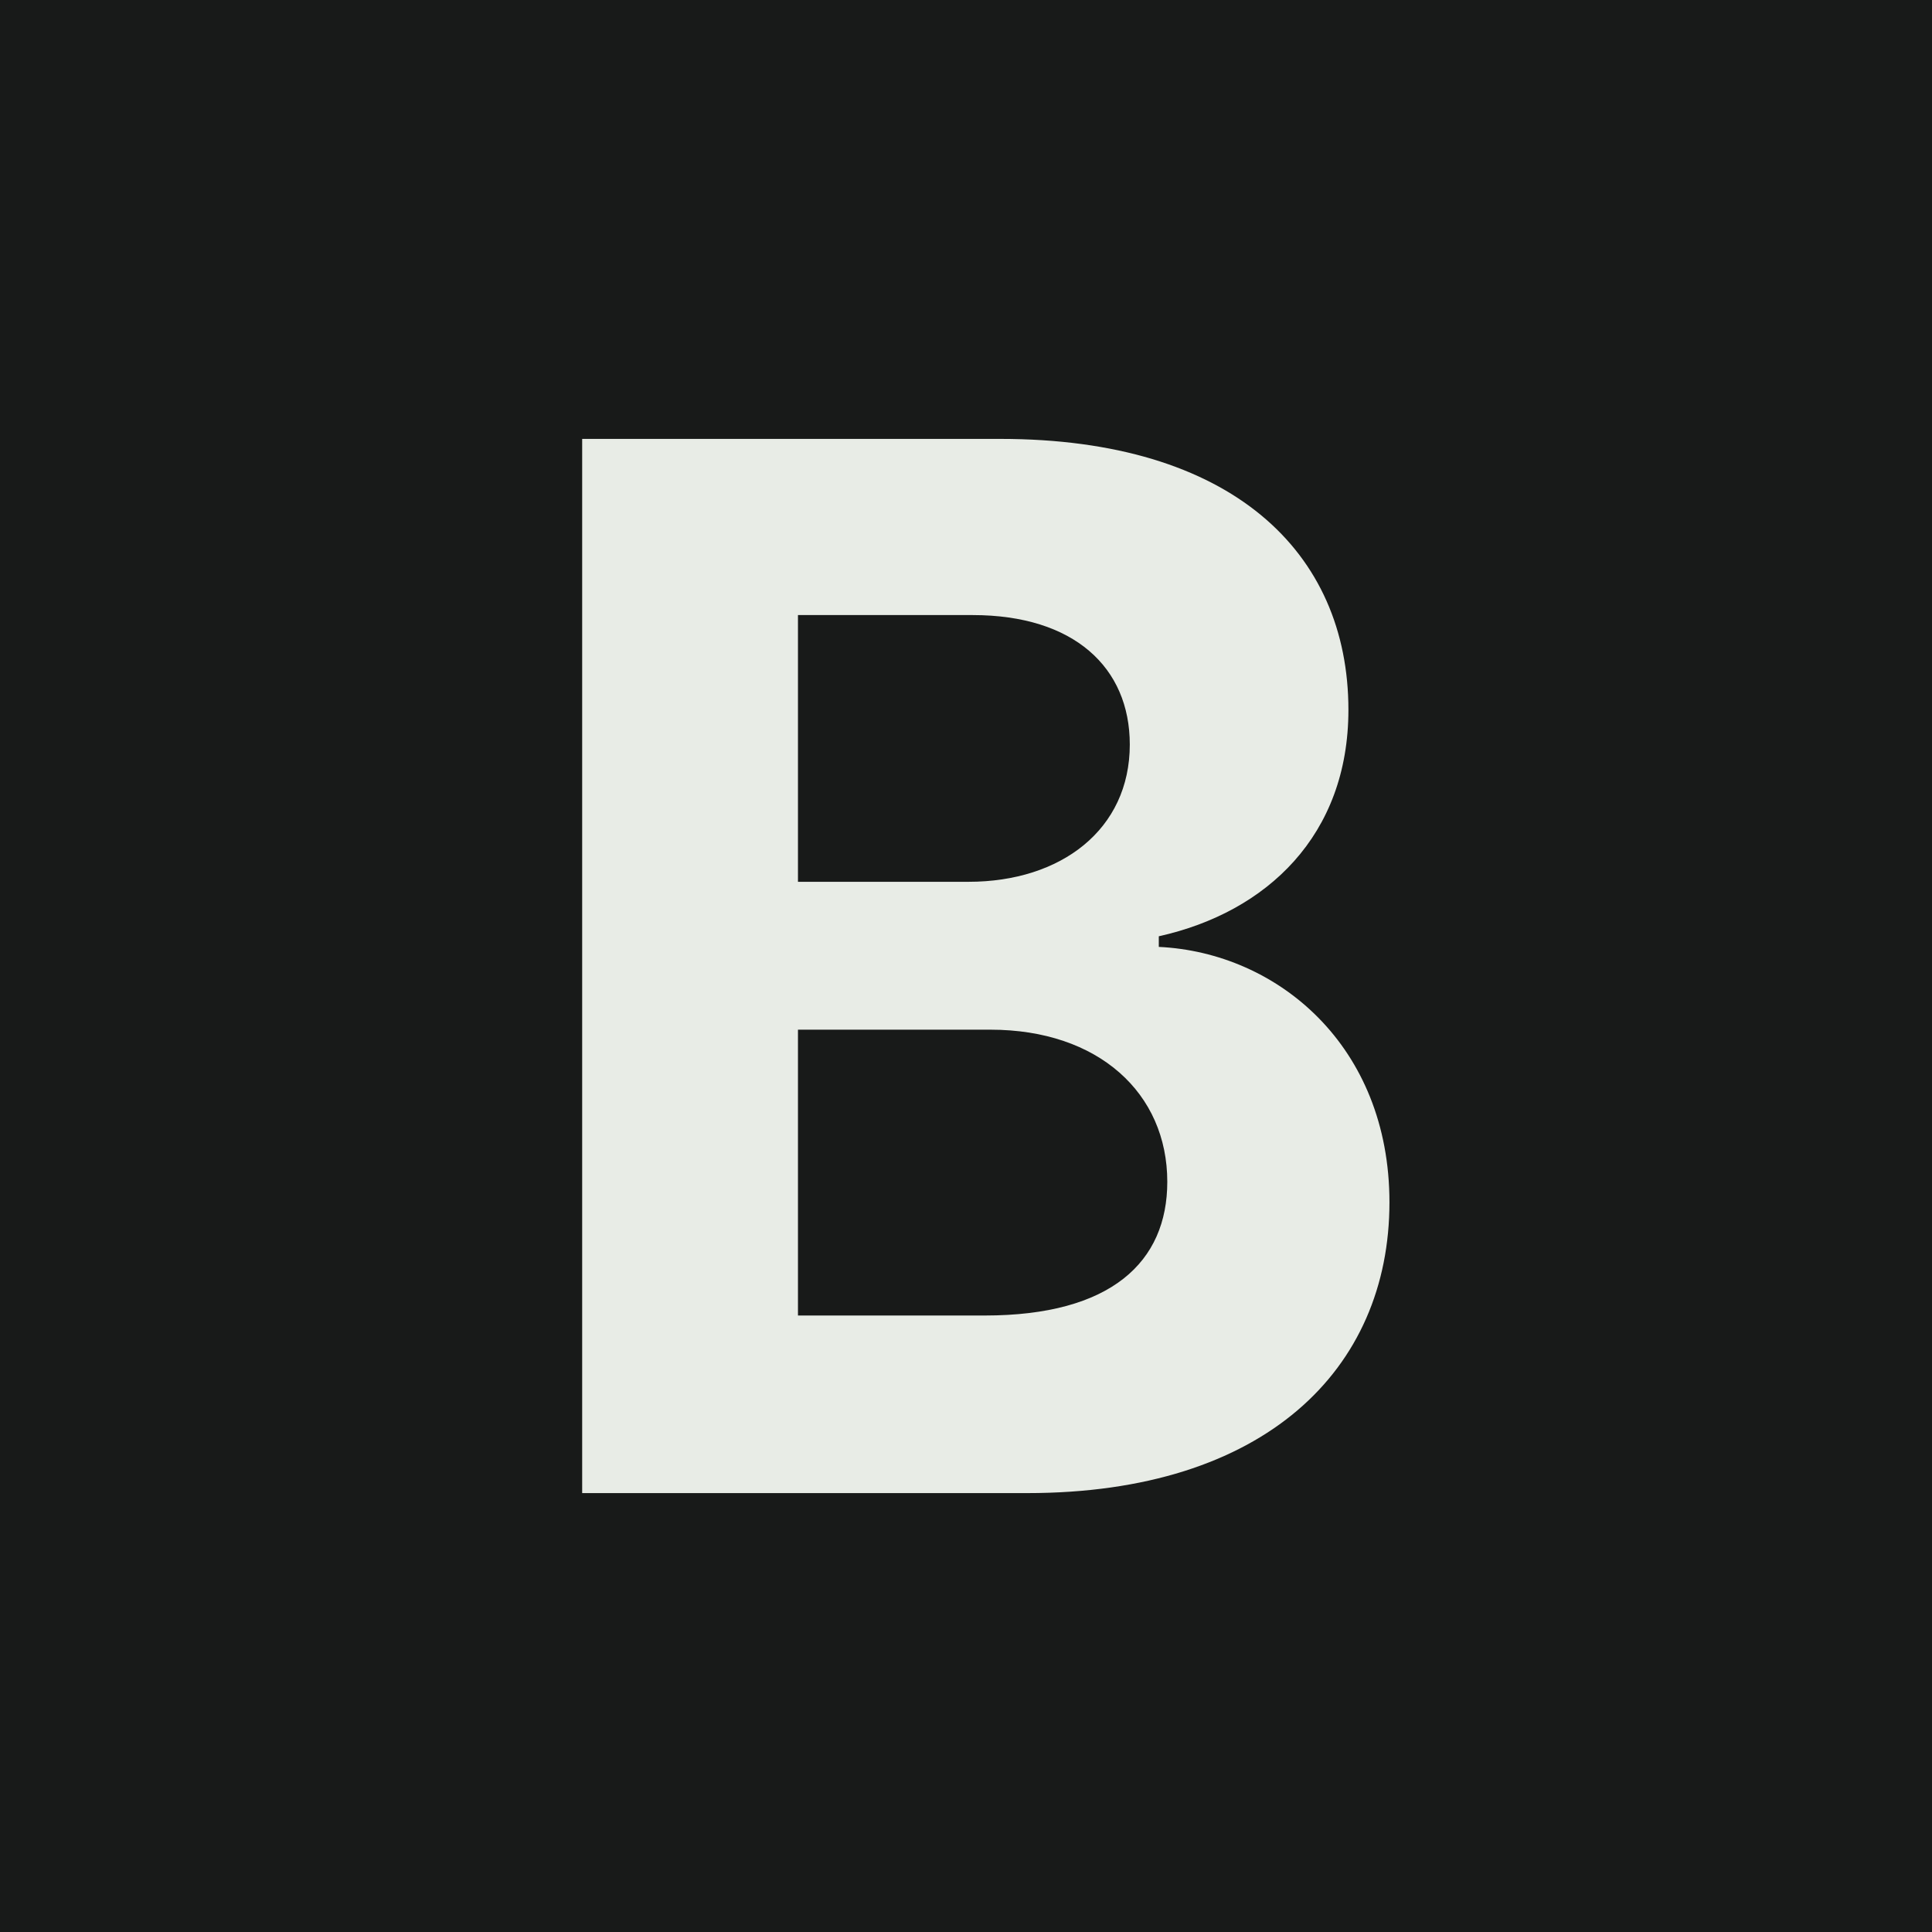
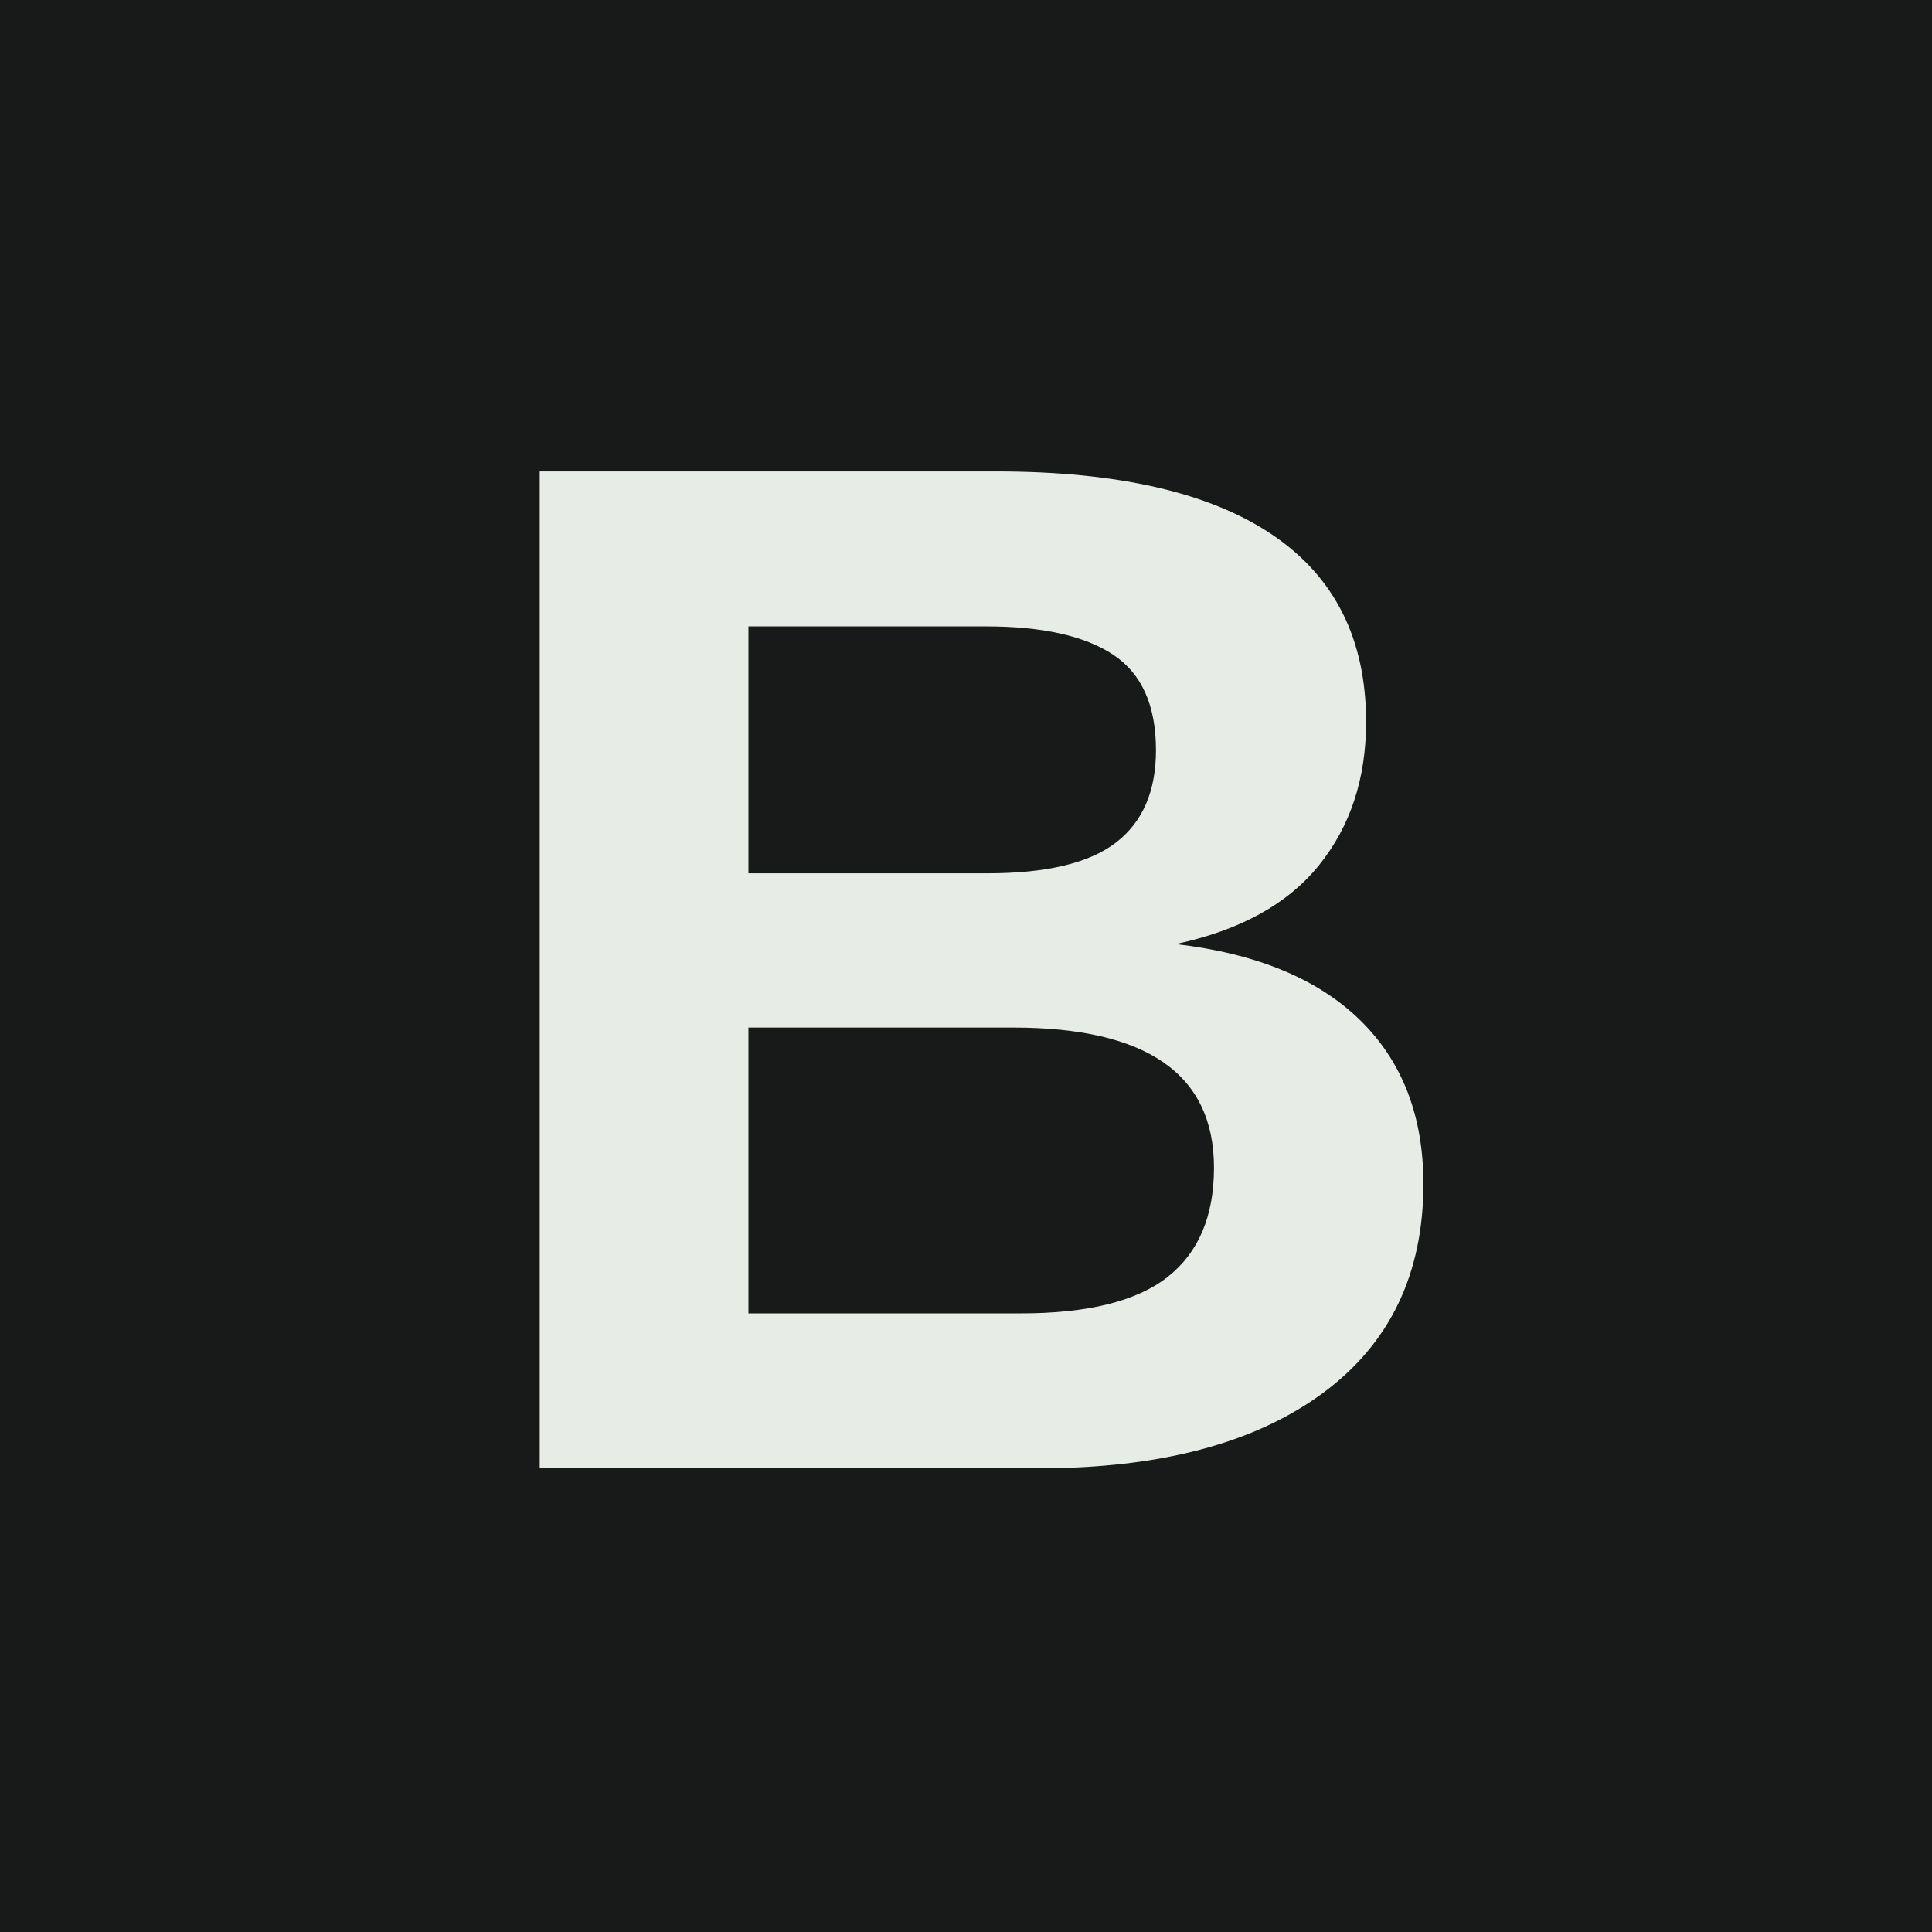
- <svg xmlns="http://www.w3.org/2000/svg" xmlns:xlink="http://www.w3.org/1999/xlink" width="512" height="512" viewBox="0 0 512 512" fill="none" class="">
-   <rect id="_r_p_" width="512" height="512" x="0" y="0" rx="0" fill="#181A19" stroke="#E8ECE6" stroke-width="0" stroke-opacity="100%" paint-order="stroke" />
-   <clipPath id="clip">
-     <use xlink:href="#_r_p_" />
-   </clipPath>
+ <svg xmlns="http://www.w3.org/2000/svg" width="512" height="512" viewBox="0 0 512 512" fill="none">
  <defs>
-     <linearGradient id="_r_q_" gradientUnits="userSpaceOnUse" gradientTransform="rotate(45)" style="transform-origin: center center;">
+     <linearGradient id="bg-gradient" gradientUnits="userSpaceOnUse" x1="0" y1="0" x2="512" y2="512">
      <stop stop-color="#181A19" />
      <stop offset="1" stop-color="#222524" />
    </linearGradient>
-     <radialGradient id="_r_r_" cx="0" cy="0" r="1" gradientUnits="userSpaceOnUse" gradientTransform="translate(256) rotate(90) scale(512)">
-       <stop stop-color="#E8ECE6" />
-       <stop offset="1" stop-color="#E8ECE6" stop-opacity="0" />
-     </radialGradient>
  </defs>
-   <svg width="800" height="800" viewBox="0 0 800 800" x="-144" y="-144" alignment-baseline="middle" style="color: rgb(232, 236, 230); width: 800px; height: 800px;">
-     <style>
-           text {
-            font-family: Inter, sans-serif;
-             font-weight: bold;
-           }
-          </style>
-     <rect width="800" height="800" />
-     <text x="50%" y="50%" dominant-baseline="central" text-anchor="middle" font-size="384" font-family="Arial, sans-serif" fill="#E8ECE6">
-         B
-       </text>
-   </svg>
+   <rect width="512" height="512" fill="#181A19" />
+   <text x="256" y="256" dominant-baseline="central" text-anchor="middle" font-size="384" font-family="Arial, sans-serif" font-weight="bold" fill="#E8ECE6">B</text>
</svg>
